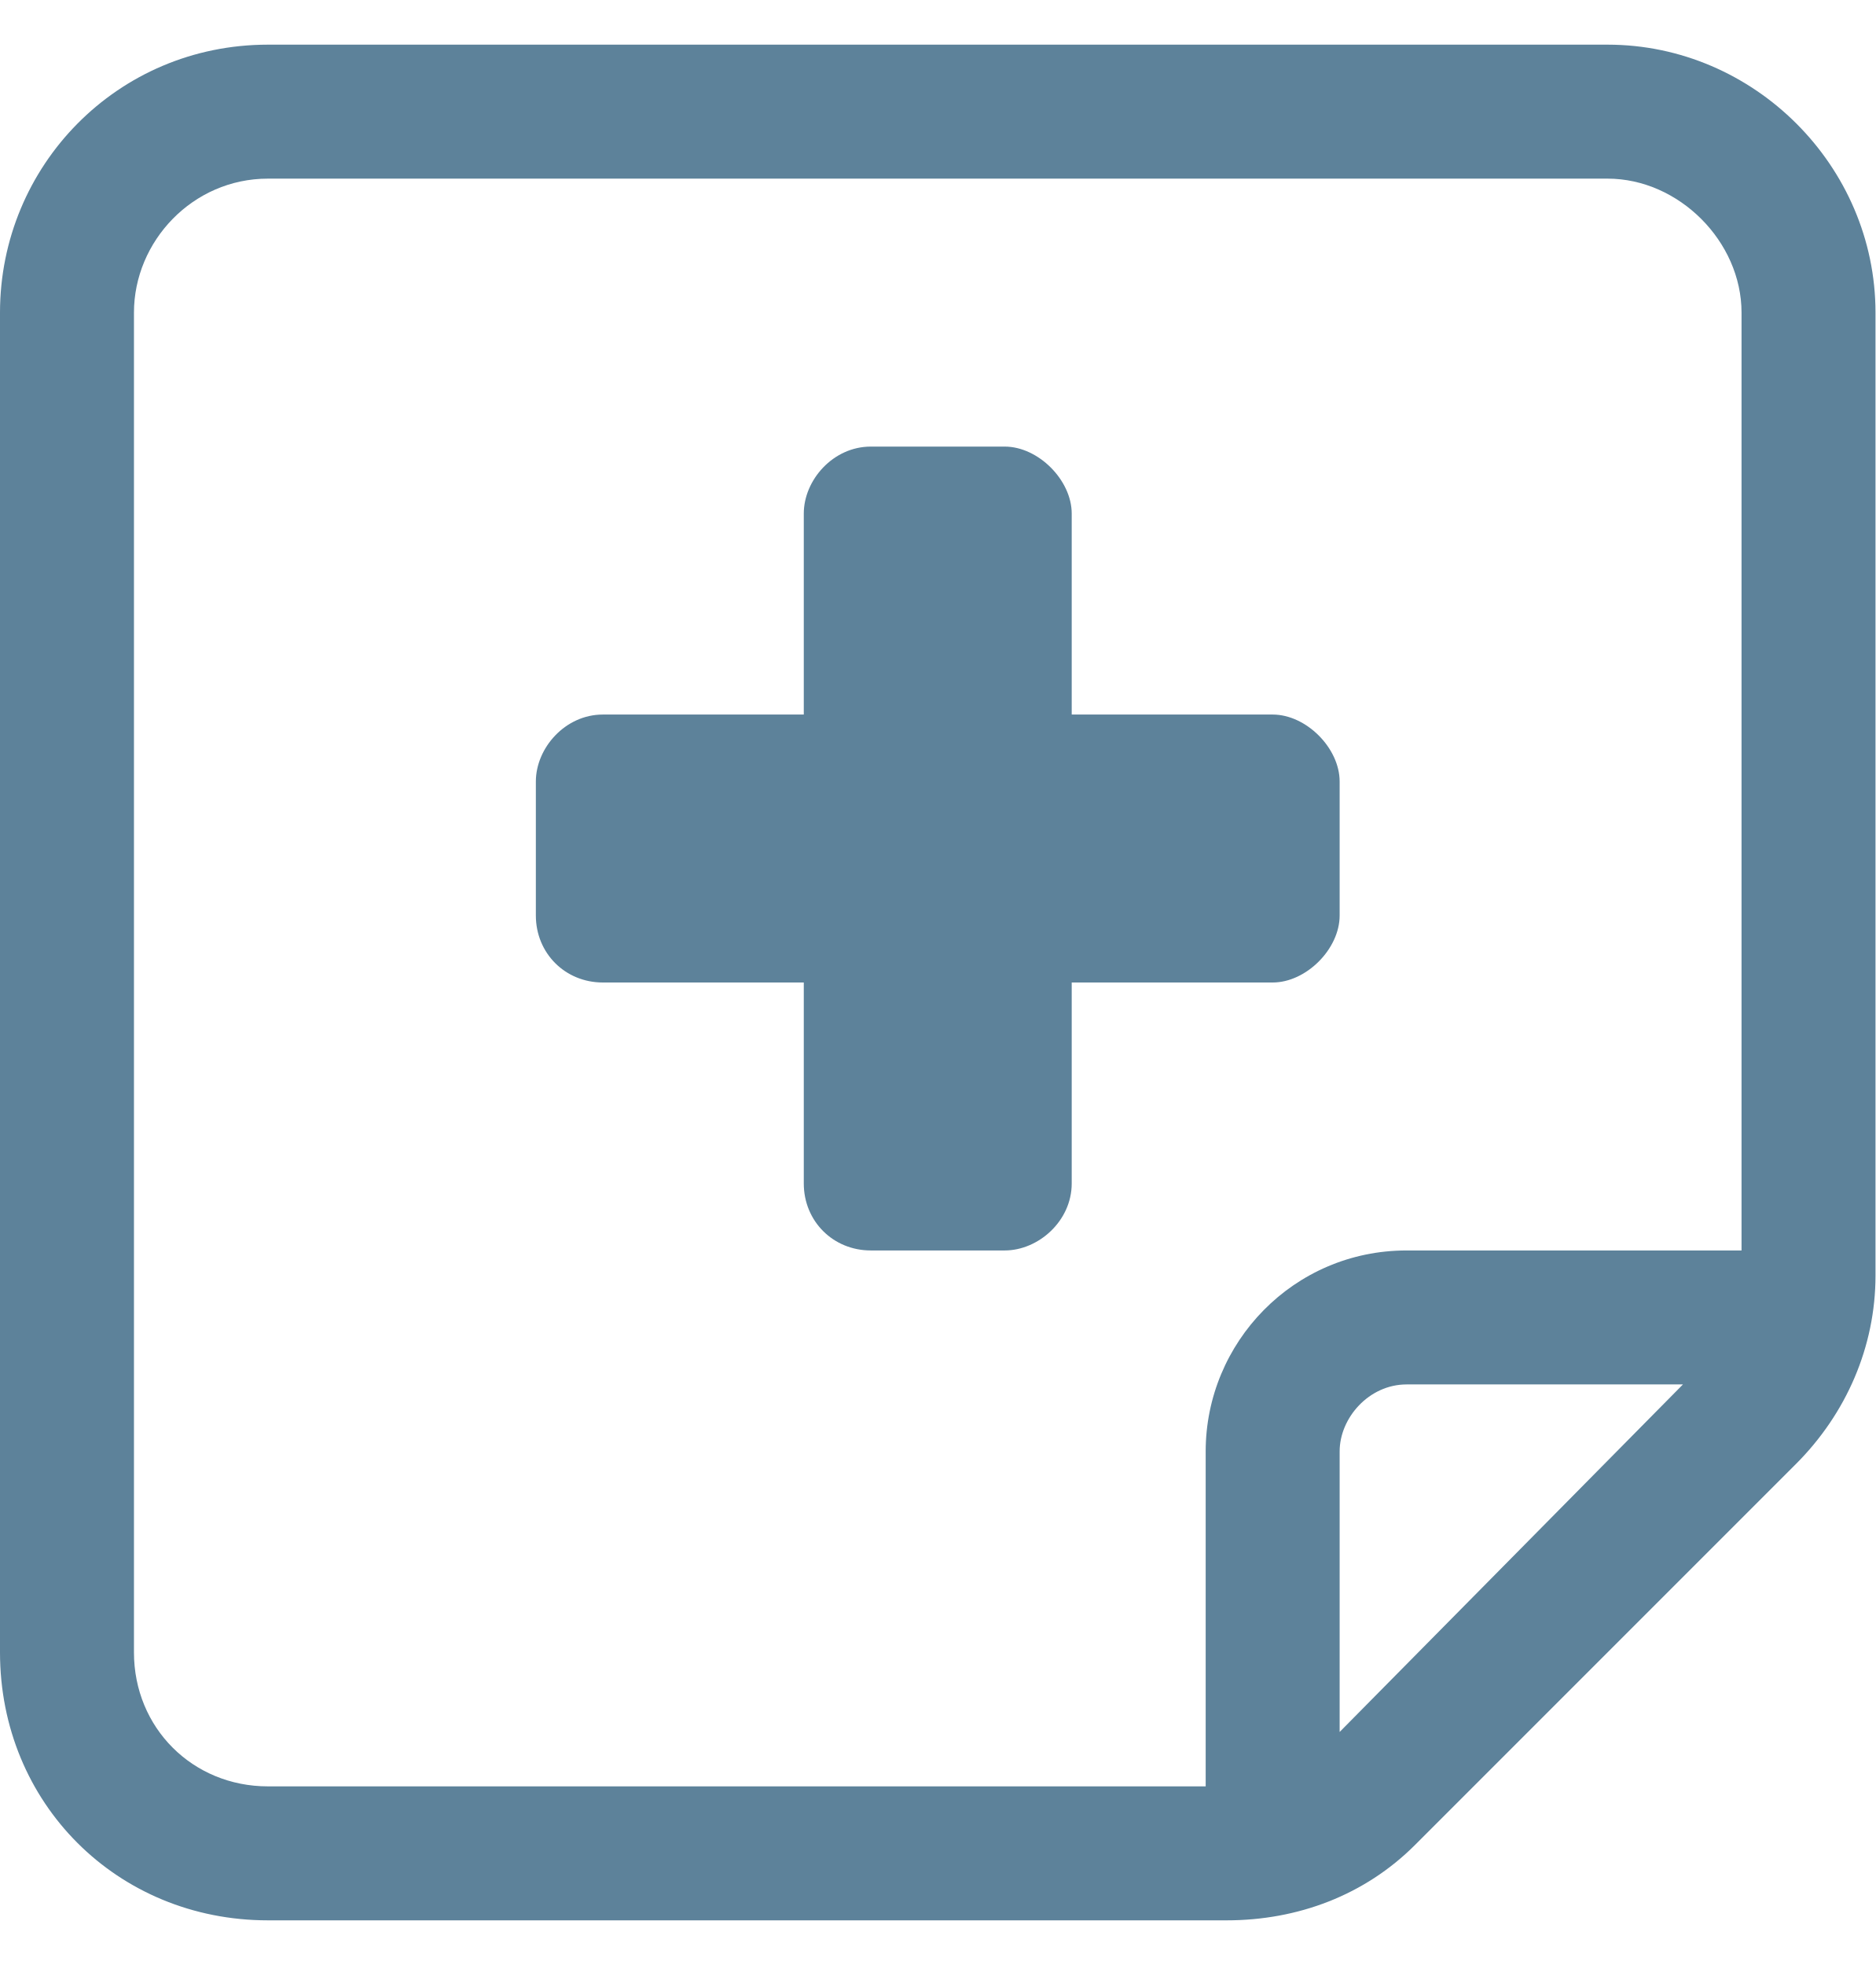
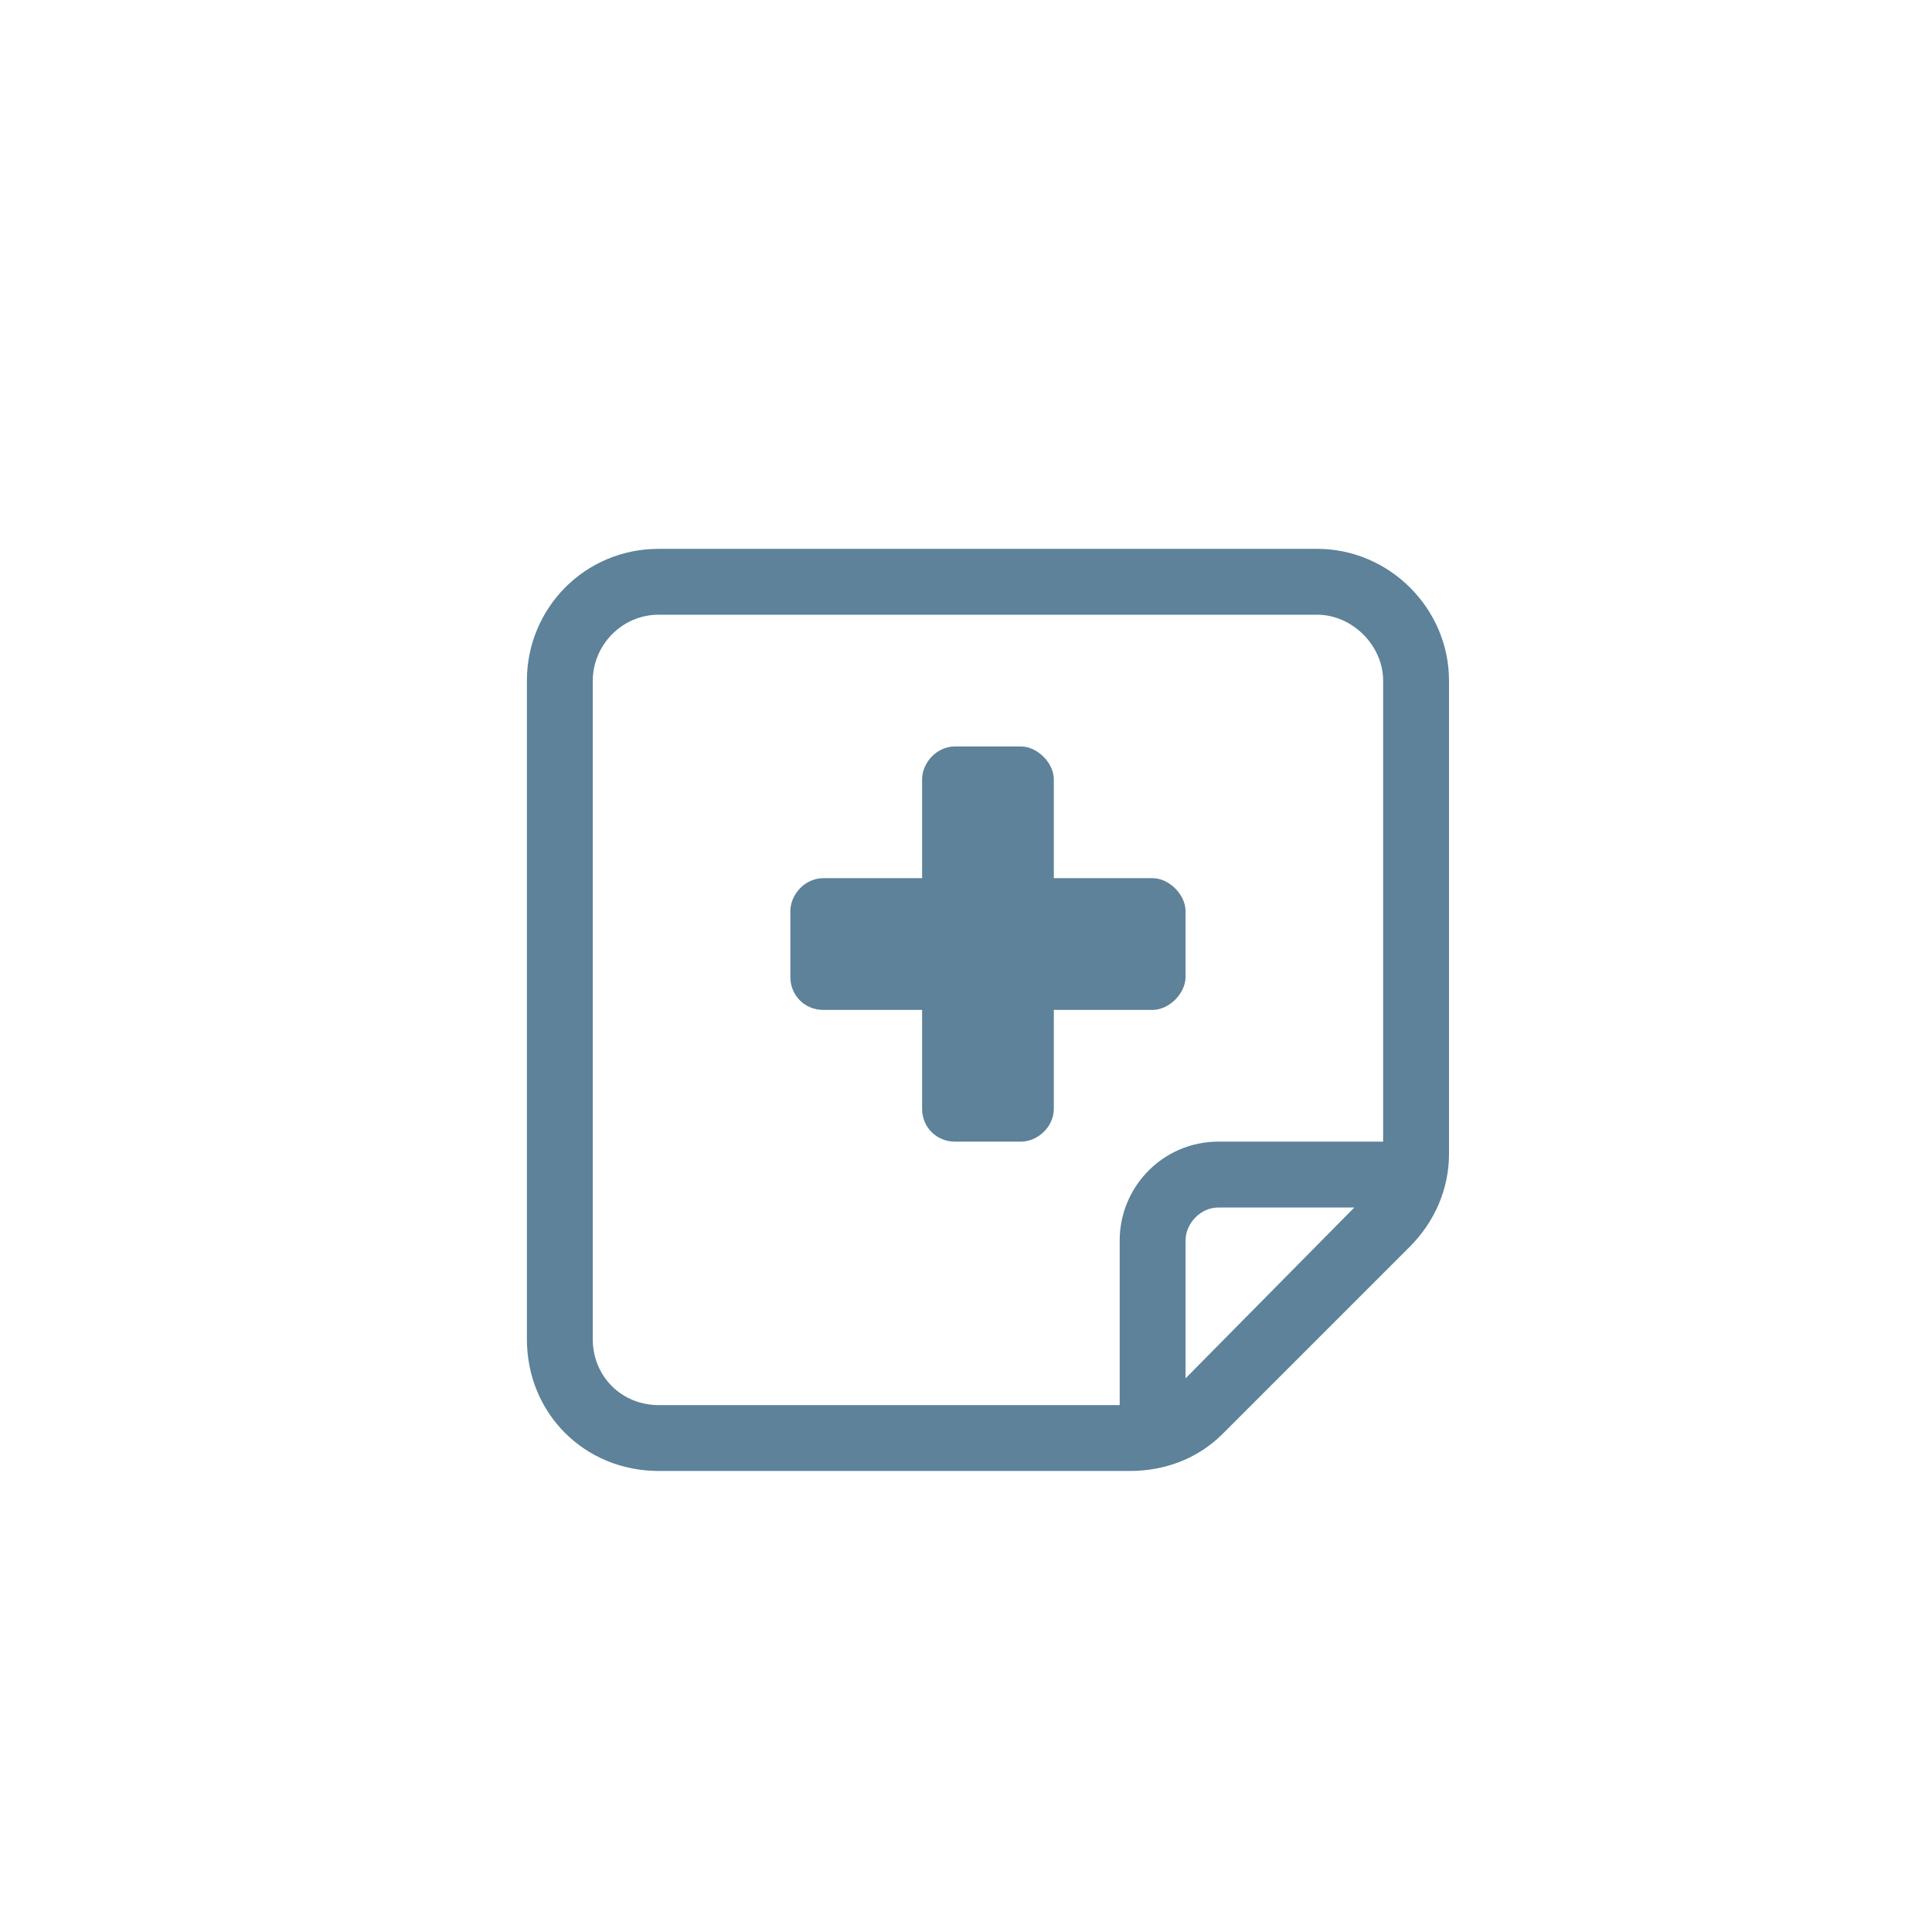
- <svg xmlns="http://www.w3.org/2000/svg" width="21" height="22" viewBox="0 0 21 22" fill="none">
-   <path d="M18 0.5C19.641 0.5 21 1.859 21 3.5V14.281C21 15.078 20.672 15.828 20.109 16.391L15.844 20.656C15.281 21.219 14.531 21.5 13.734 21.5H3C1.312 21.5 0 20.188 0 18.5V3.5C0 1.859 1.312 0.5 3 0.5H18ZM15 19.391L18.844 15.5H15.75C15.328 15.5 15 15.875 15 16.25V19.391ZM19.5 14V3.5C19.5 2.703 18.797 2 18 2H3C2.156 2 1.5 2.703 1.5 3.5V18.5C1.5 19.344 2.156 20 3 20H13.5V16.25C13.5 15.031 14.484 14 15.75 14H19.5ZM14.25 8C14.625 8 15 8.375 15 8.75V10.25C15 10.625 14.625 11 14.25 11H12V13.25C12 13.672 11.625 14 11.25 14H9.75C9.328 14 9 13.672 9 13.25V11H6.75C6.328 11 6 10.672 6 10.25V8.75C6 8.375 6.328 8 6.75 8H9V5.75C9 5.375 9.328 5 9.75 5H11.25C11.625 5 12 5.375 12 5.75V8H14.25Z" fill="#5D829A" />
+ <svg xmlns="http://www.w3.org/2000/svg" width="44" height="44" viewBox="0 0 44 44" fill="none">
+   <path d="M30 12.5C31.641 12.5 33 13.859 33 15.5V26.281C33 27.078 32.672 27.828 32.109 28.391L27.844 32.656C27.281 33.219 26.531 33.5 25.734 33.5H15C13.312 33.5 12 32.188 12 30.5V15.5C12 13.859 13.312 12.5 15 12.5H30ZM27 31.391L30.844 27.5H27.75C27.328 27.5 27 27.875 27 28.25V31.391ZM31.5 26V15.5C31.5 14.703 30.797 14 30 14H15C14.156 14 13.5 14.703 13.5 15.5V30.5C13.5 31.344 14.156 32 15 32H25.5V28.25C25.5 27.031 26.484 26 27.75 26H31.5ZM26.25 20C26.625 20 27 20.375 27 20.75V22.25C27 22.625 26.625 23 26.25 23H24V25.25C24 25.672 23.625 26 23.25 26H21.75C21.328 26 21 25.672 21 25.25V23H18.75C18.328 23 18 22.672 18 22.25V20.75C18 20.375 18.328 20 18.75 20H21V17.75C21 17.375 21.328 17 21.75 17H23.25C23.625 17 24 17.375 24 17.75V20H26.25Z" fill="#5D829A" />
</svg>
